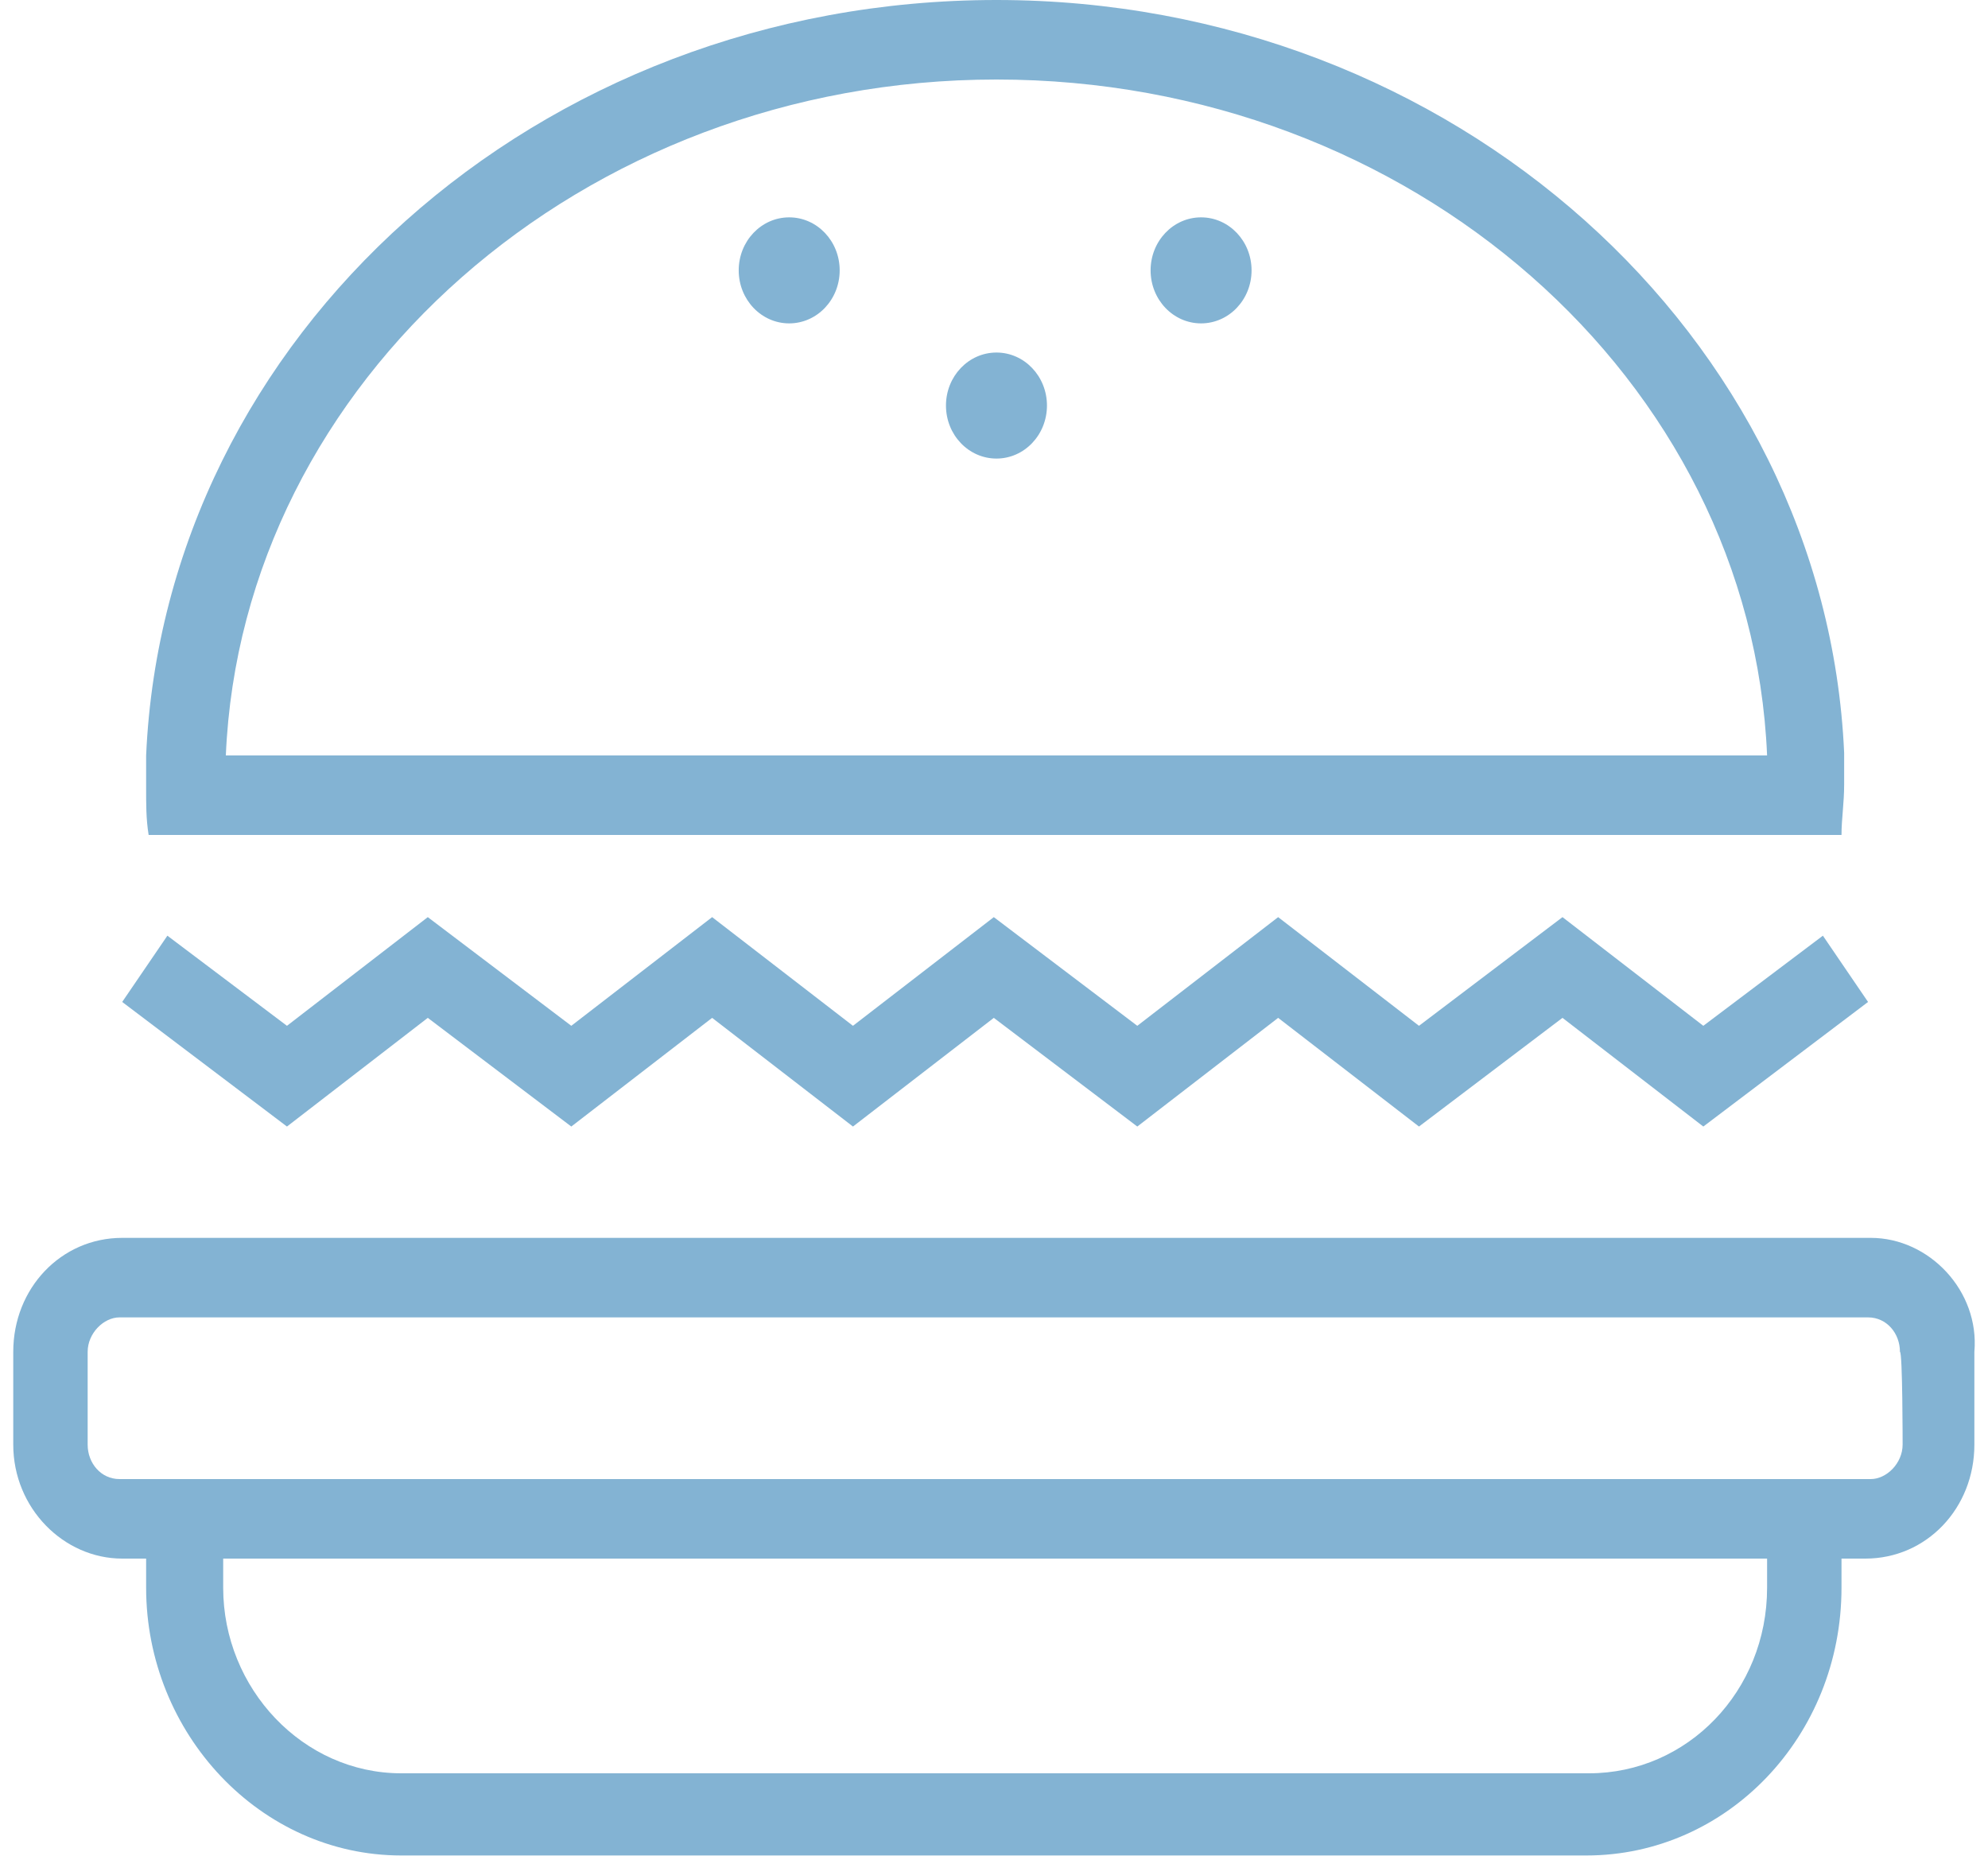
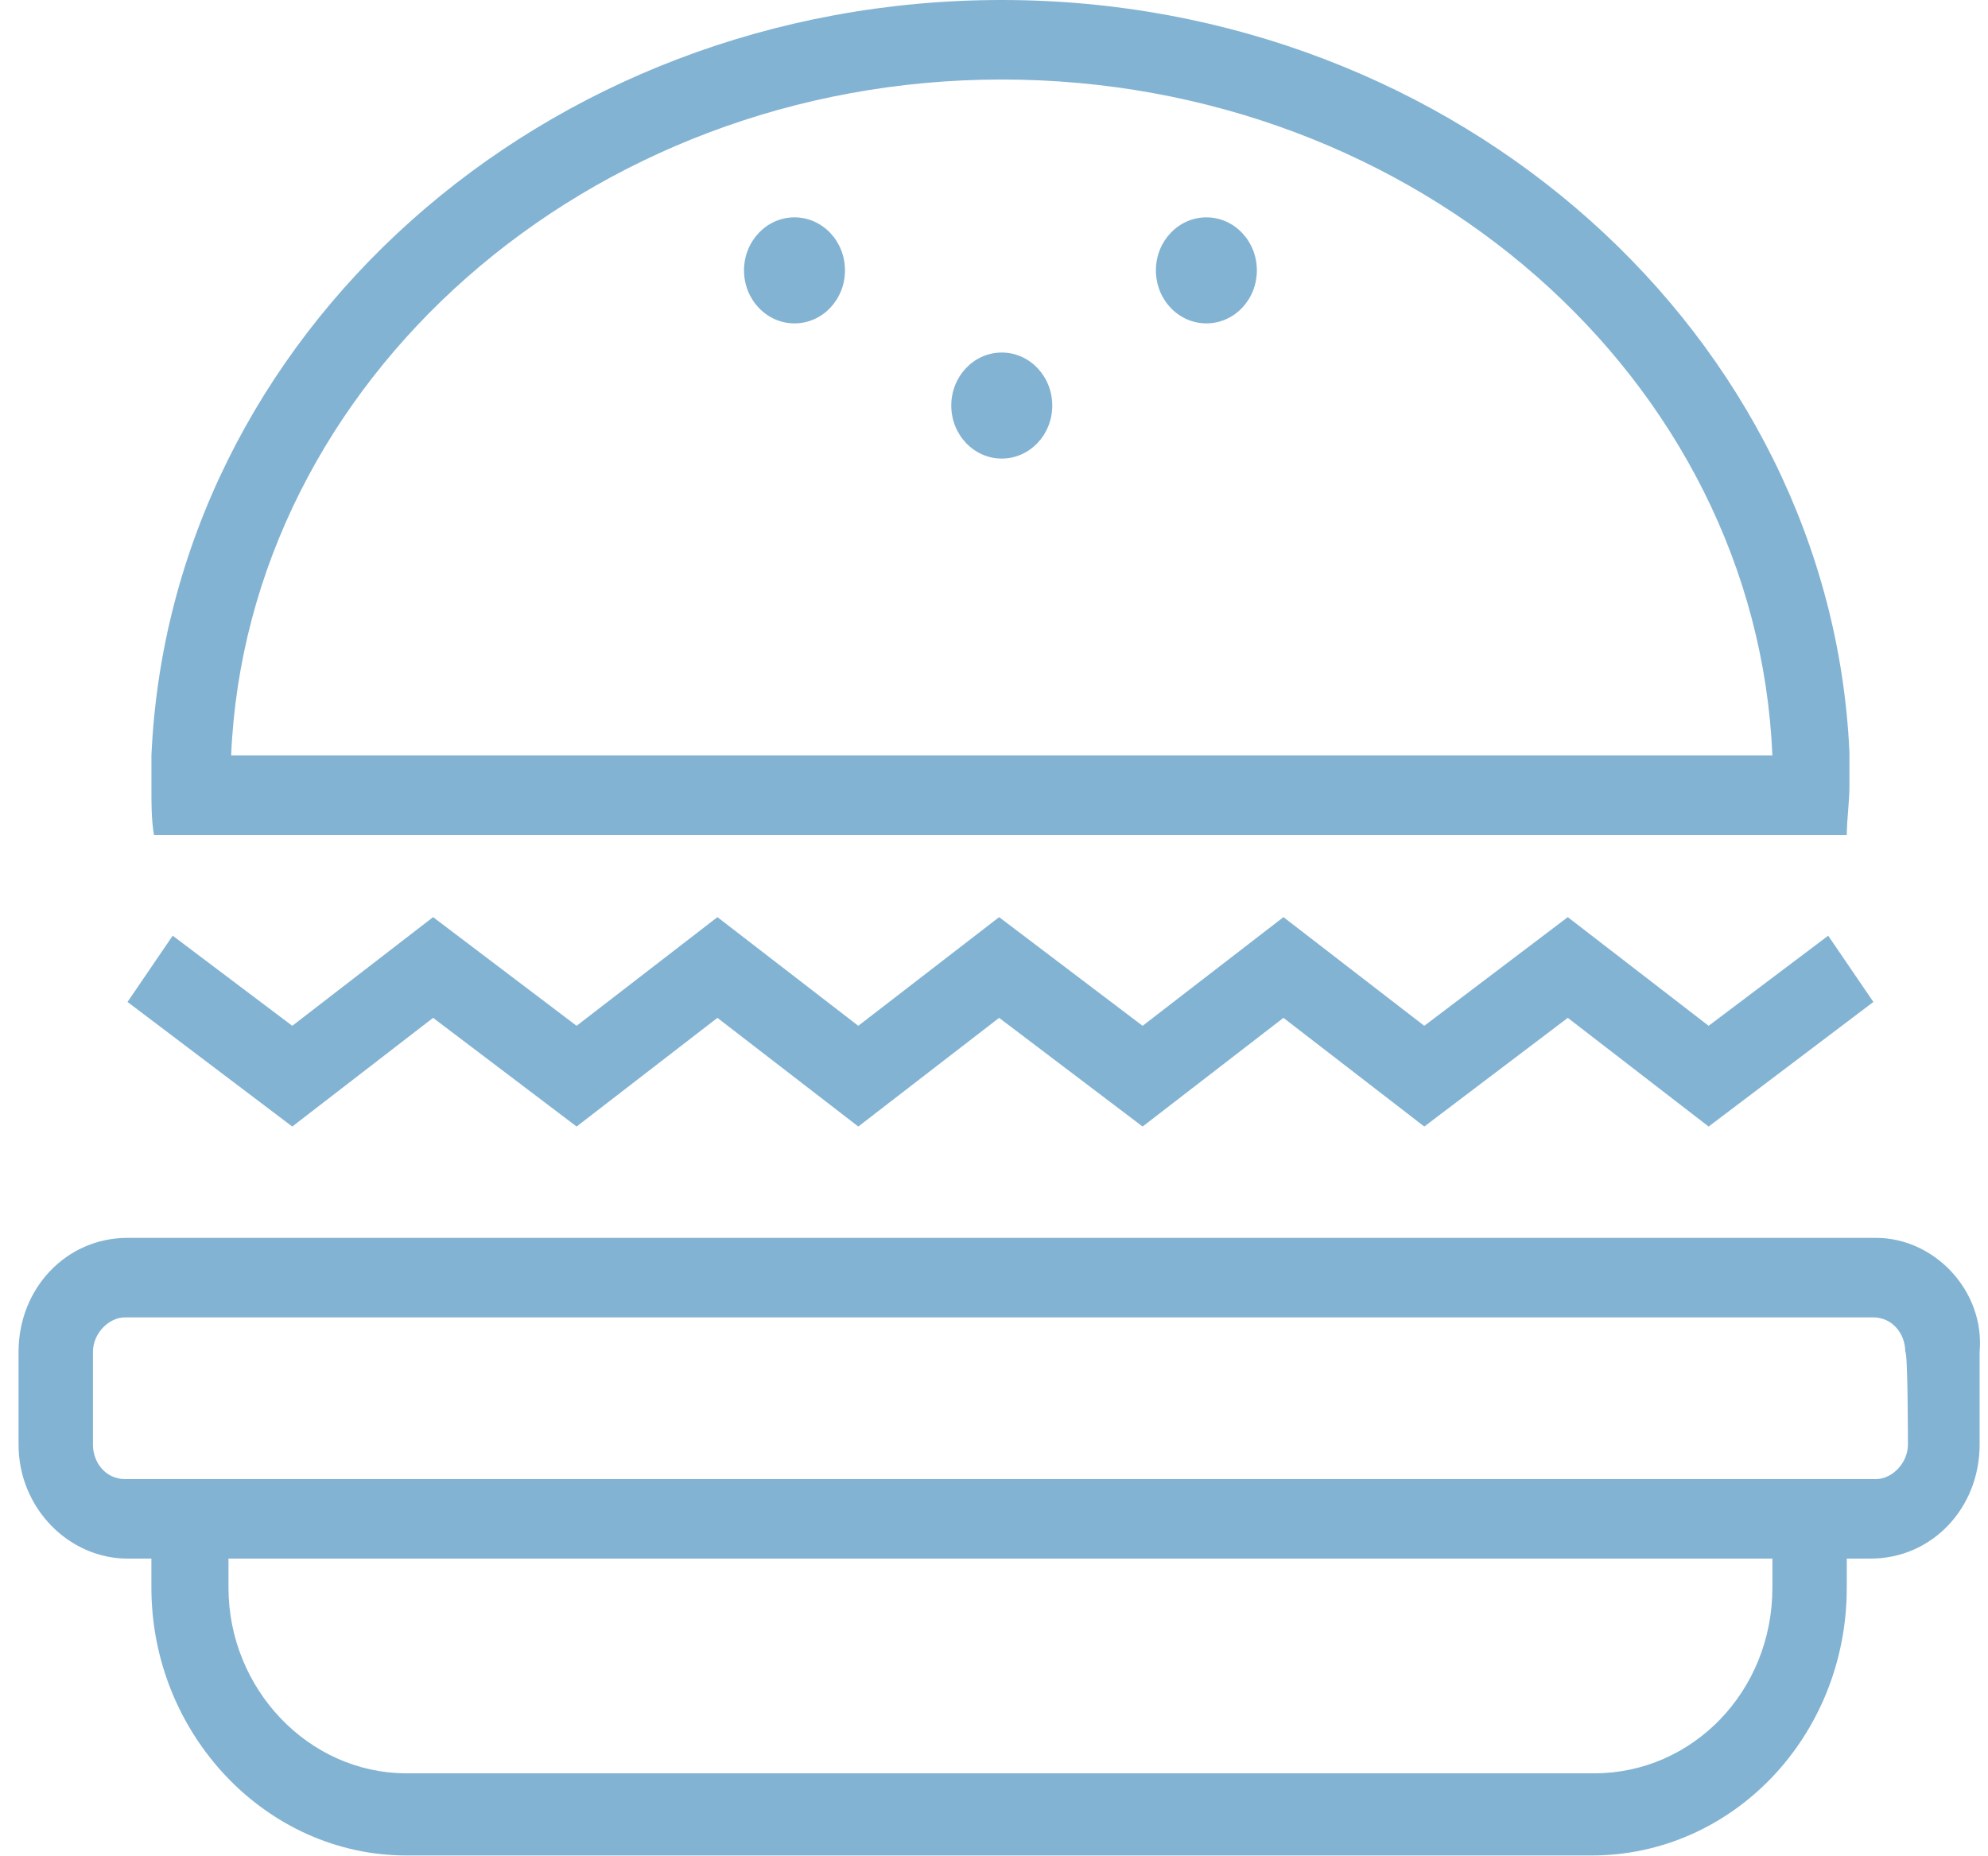
<svg xmlns="http://www.w3.org/2000/svg" width="75" height="70" viewBox="0 0 75 70" fill="none">
-   <path d="M70.576 46.7H4.61C2.305 46.7 0.5 48.6 0.5 51V54.5C0.5 56.9 2.405 58.8 4.61 58.8H5.513V59.9C5.513 65.4 9.823 70 15.137 70H59.849C65.162 70 69.473 65.5 69.473 59.9V58.8H70.375C72.681 58.8 74.486 56.9 74.486 54.5V51C74.686 48.7 72.781 46.7 70.576 46.7ZM66.666 59.9C66.666 63.8 63.658 66.9 59.949 66.9H15.137C11.427 66.9 8.42 63.7 8.42 59.9V58.8H66.666V59.9ZM71.779 54.5C71.779 55.2 71.177 55.8 70.576 55.8H4.51C3.808 55.8 3.307 55.2 3.307 54.5V51C3.307 50.3 3.909 49.7 4.51 49.7H70.475C71.177 49.7 71.678 50.3 71.678 51C71.779 51 71.779 54.5 71.779 54.5Z" fill="#83B3D3" />
-   <path d="M16.139 38.4L21.553 42.5L26.866 38.4L32.179 42.5L37.493 38.4L42.906 42.5L48.22 38.4L53.533 42.5L58.947 38.4L64.26 42.5L70.475 37.8L68.771 35.3L64.26 38.7L58.947 34.6L53.533 38.7L48.22 34.6L42.906 38.7L37.493 34.6L32.179 38.7L26.866 34.6L21.553 38.7L16.139 34.6L10.826 38.7L6.315 35.3L4.61 37.8L10.826 42.5L16.139 38.4Z" fill="#83B3D3" />
-   <path d="M8.52 31.5H69.473C69.473 30.9 69.573 30.3 69.573 29.6C69.573 29.2 69.573 28.8 69.573 28.4C68.871 12.7 54.836 0 37.593 0C20.25 0 6.214 12.7 5.513 28.5C5.513 28.9 5.513 29.3 5.513 29.7C5.513 30.3 5.508 30.9 5.608 31.5H8.52ZM37.593 3C53.232 3 66.064 14.3 66.666 28.5H8.52C9.122 14.4 21.954 3 37.593 3Z" fill="#83B3D3" />
-   <path d="M37.593 17.3C38.645 17.3 39.498 16.405 39.498 15.3C39.498 14.195 38.645 13.3 37.593 13.3C36.541 13.3 35.688 14.195 35.688 15.3C35.688 16.405 36.541 17.3 37.593 17.3Z" fill="#83B3D3" />
-   <path d="M29.773 12.2C30.825 12.2 31.678 11.305 31.678 10.2C31.678 9.095 30.825 8.2 29.773 8.2C28.721 8.2 27.869 9.095 27.869 10.2C27.869 11.305 28.721 12.2 29.773 12.2Z" fill="#83B3D3" />
-   <path d="M45.312 12.2C46.364 12.2 47.217 11.305 47.217 10.2C47.217 9.095 46.364 8.2 45.312 8.2C44.26 8.2 43.408 9.095 43.408 10.2C43.408 11.305 44.26 12.2 45.312 12.2Z" fill="#83B3D3" />
+   <path d="M70.776 46.7H4.81C2.505 46.7.7 48.6.7 51v3.5c0 2.4 1.904 4.3 4.11 4.3h.902v1.1c0 5.5 4.31 10.1 9.624 10.1h44.712c5.313 0 9.624-4.5 9.624-10.1v-1.1h.902c2.306 0 4.11-1.9 4.11-4.3V51c.201-2.3-1.704-4.3-3.91-4.3Zm-3.91 13.2c0 3.9-3.008 7-6.717 7H15.337c-3.71 0-6.717-3.2-6.717-7v-1.1h58.246v1.1Zm5.113-5.4c0 .7-.602 1.3-1.203 1.3H4.71c-.702 0-1.203-.6-1.203-1.3V51c0-.7.602-1.3 1.203-1.3h65.966c.701 0 1.203.6 1.203 1.3.1 0 .1 3.5.1 3.5ZM16.34 38.4l5.413 4.1 5.313-4.1 5.314 4.1 5.313-4.1 5.413 4.1 5.314-4.1 5.313 4.1 5.414-4.1 5.313 4.1 6.216-4.7-1.705-2.5-4.511 3.4-5.313-4.1-5.414 4.1-5.313-4.1-5.314 4.1-5.413-4.1-5.313 4.1-5.314-4.1-5.313 4.1-5.414-4.1-5.313 4.1-4.511-3.4-1.704 2.5 6.215 4.7 5.313-4.1ZM8.72 31.5h60.953c0-.6.1-1.2.1-1.9v-1.2C69.072 12.7 55.036 0 37.793 0 20.45 0 6.415 12.7 5.713 28.5v1.2c0 .6-.005 1.2.096 1.8H8.72ZM37.793 3c15.64 0 28.472 11.3 29.073 25.5H8.72C9.322 14.4 22.154 3 37.793 3Z" fill="#83B3D3" />
+   <path d="M37.793 17.3c1.052 0 1.905-.895 1.905-2s-.853-2-1.905-2-1.905.895-1.905 2 .853 2 1.905 2ZM29.974 12.2c1.052 0 1.904-.895 1.904-2s-.852-2-1.904-2-1.905.895-1.905 2 .853 2 1.905 2ZM45.513 12.2c1.052 0 1.904-.895 1.904-2s-.852-2-1.904-2-1.905.895-1.905 2 .853 2 1.905 2Z" fill="#83B3D3" />
</svg>
